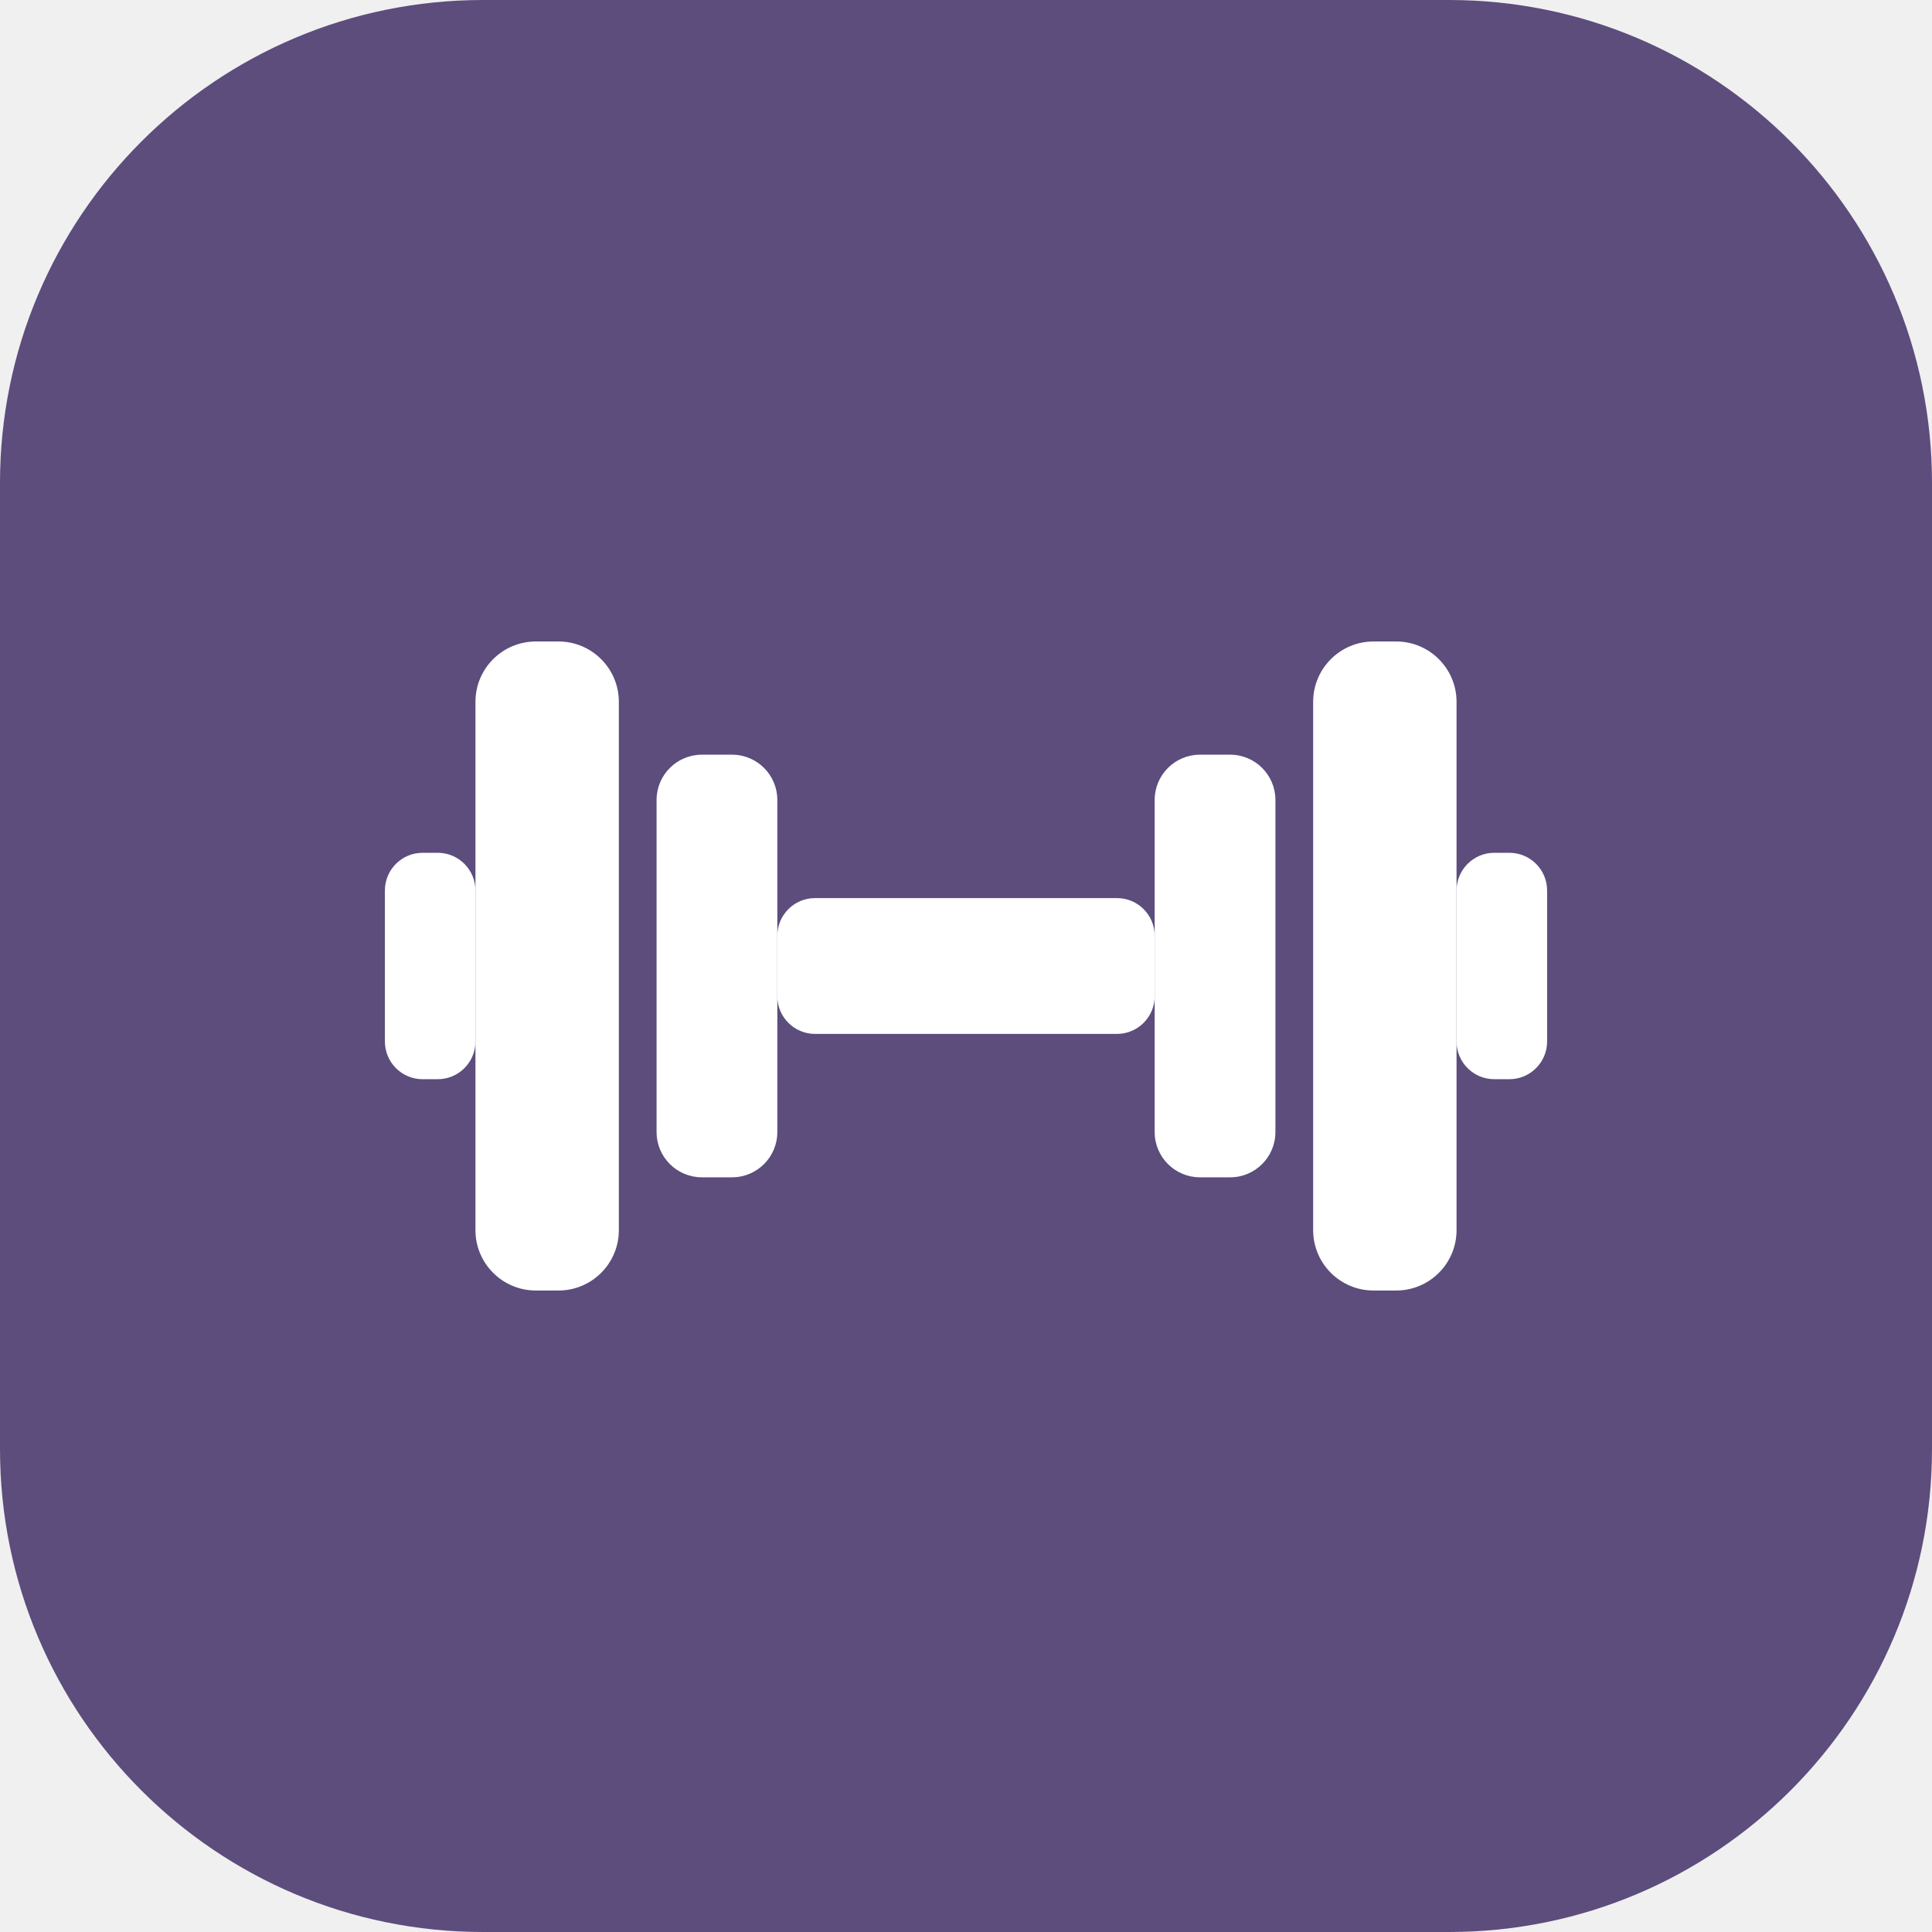
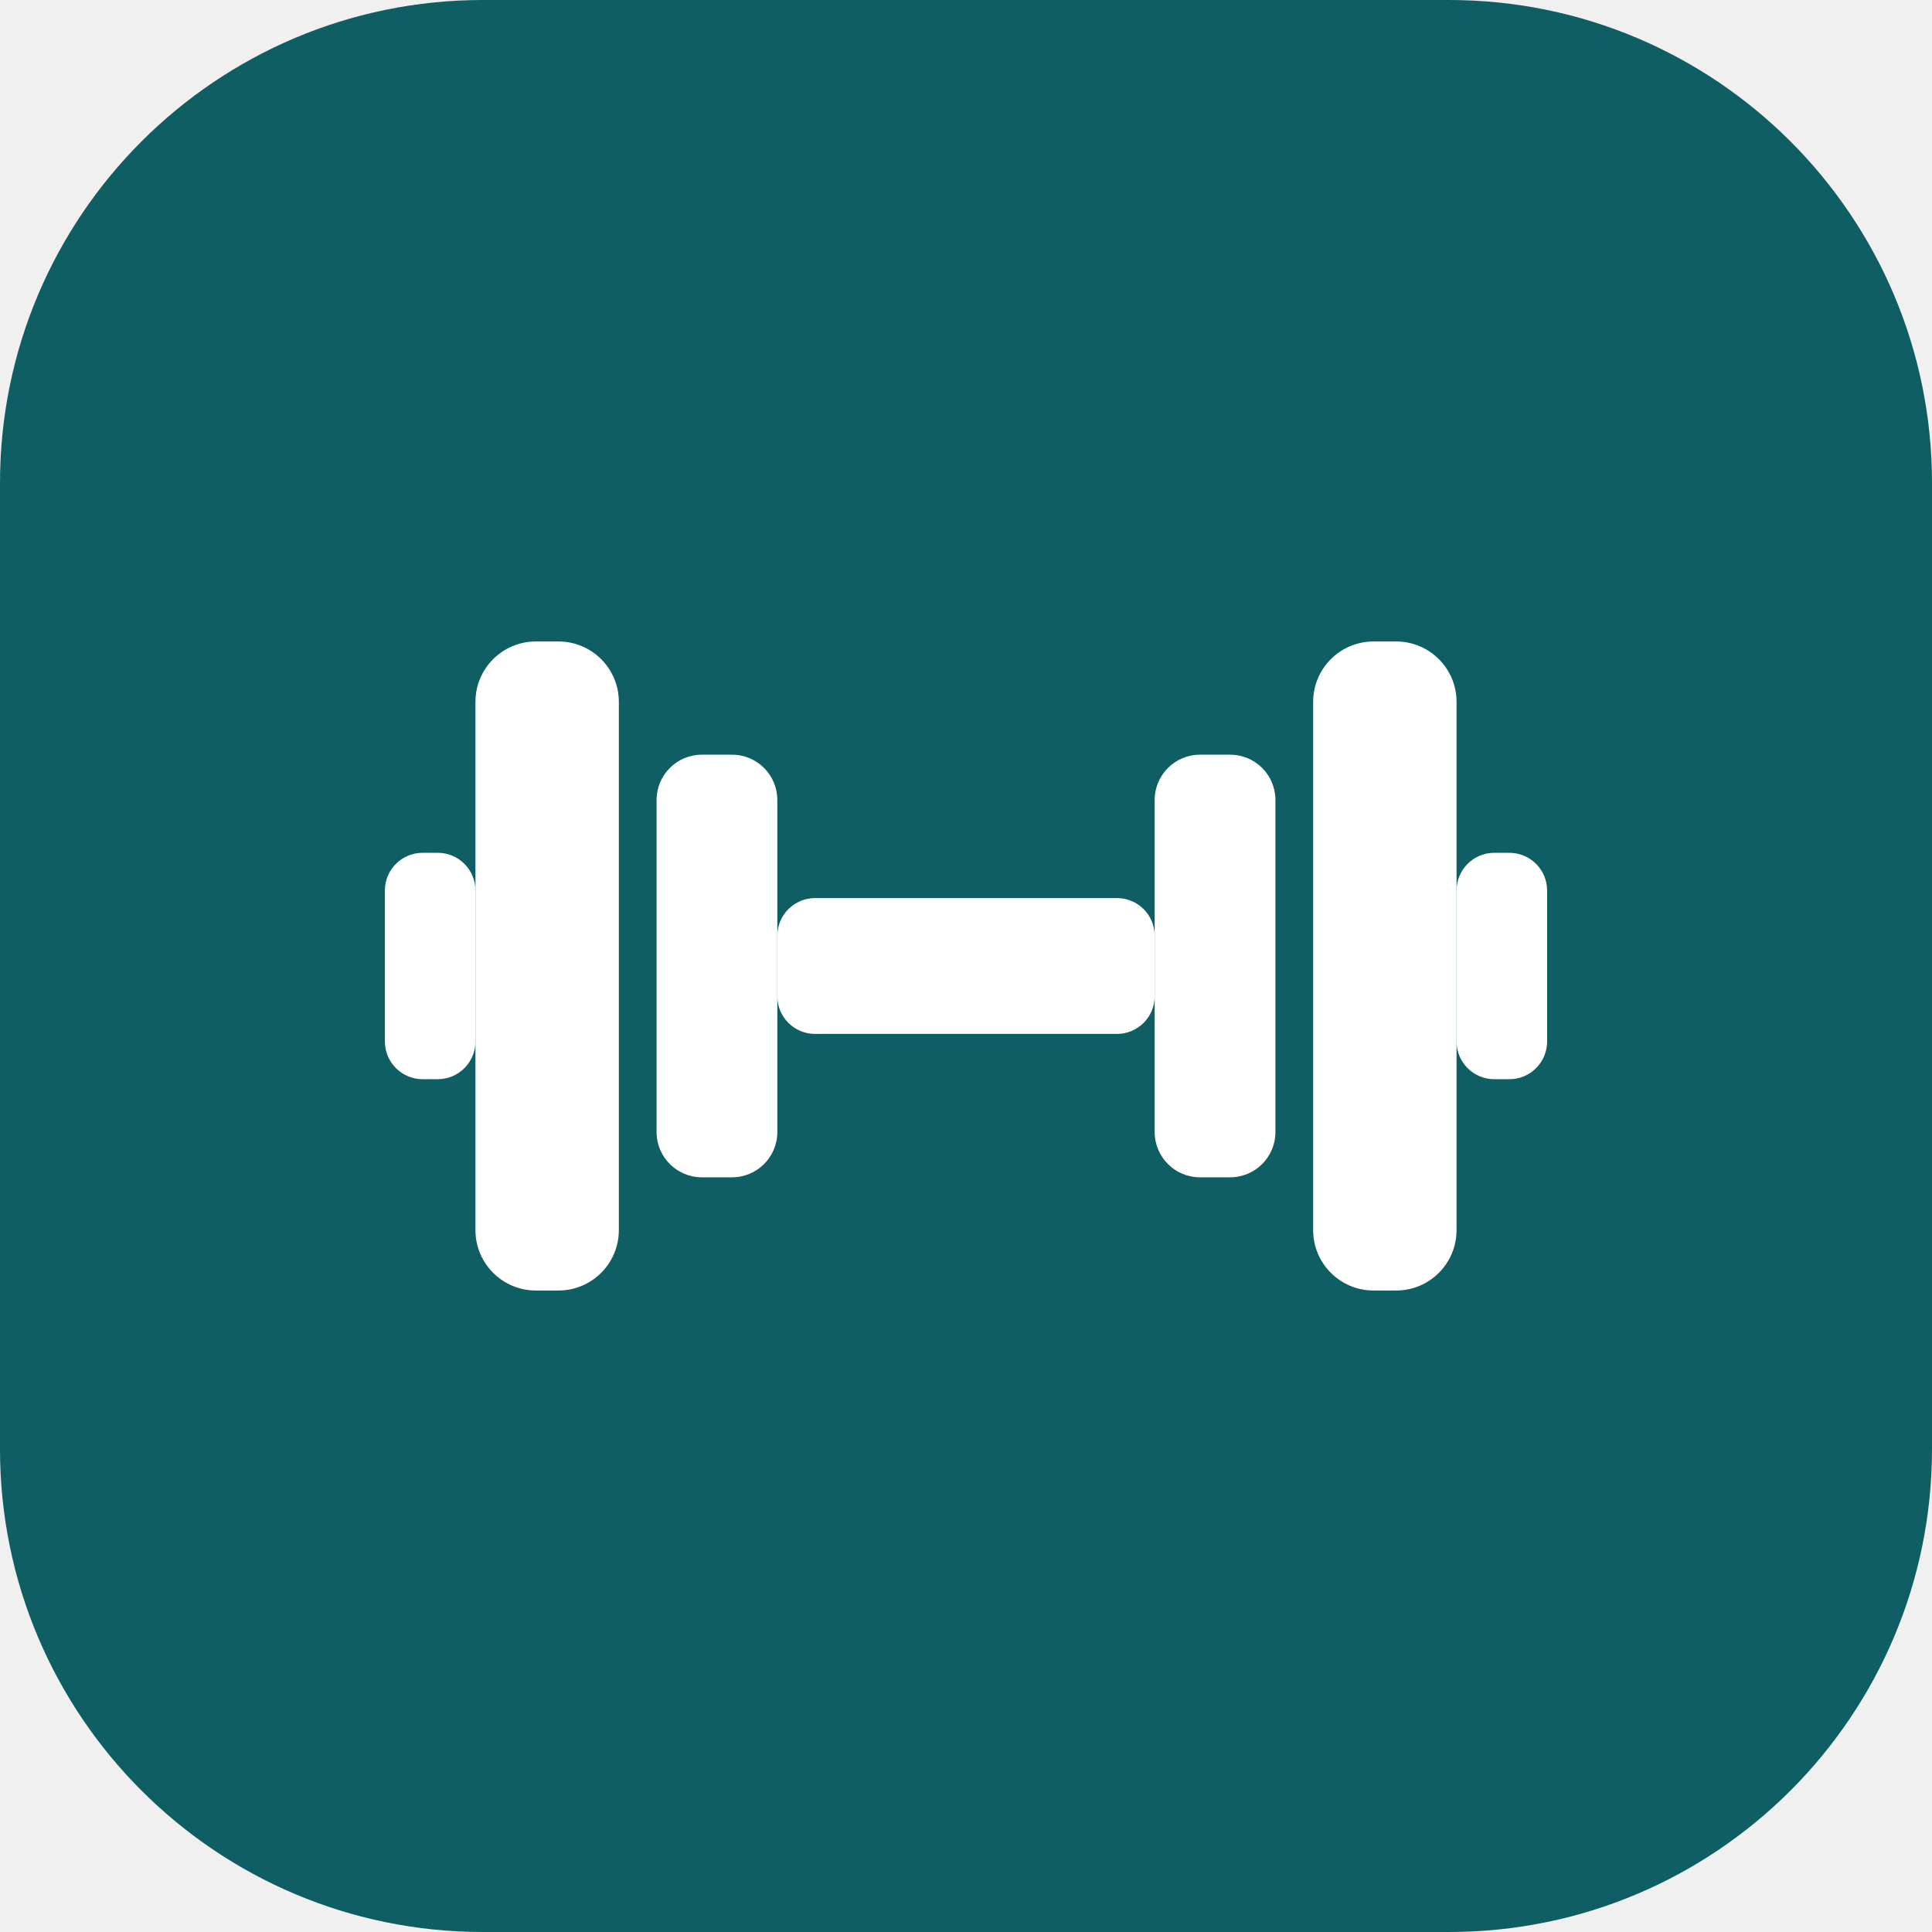
<svg xmlns="http://www.w3.org/2000/svg" viewBox="0 0 512 512">
-   <rect width="512" height="512" rx="128" fill="#5c4d7d" />
+   <rect width="512" height="512" rx="128" fill="#0f5e63" />
  <g fill="#ffffff">
    <rect x="206" y="238" width="100" height="36" rx="10" />
    <rect x="174" y="200" width="32" height="112" rx="12" />
    <rect x="306" y="200" width="32" height="112" rx="12" />
    <rect x="126" y="170" width="38" height="172" rx="16" />
    <rect x="348" y="170" width="38" height="172" rx="16" />
    <rect x="102" y="226" width="24" height="60" rx="10" />
    <rect x="386" y="226" width="24" height="60" rx="10" />
  </g>
</svg>
